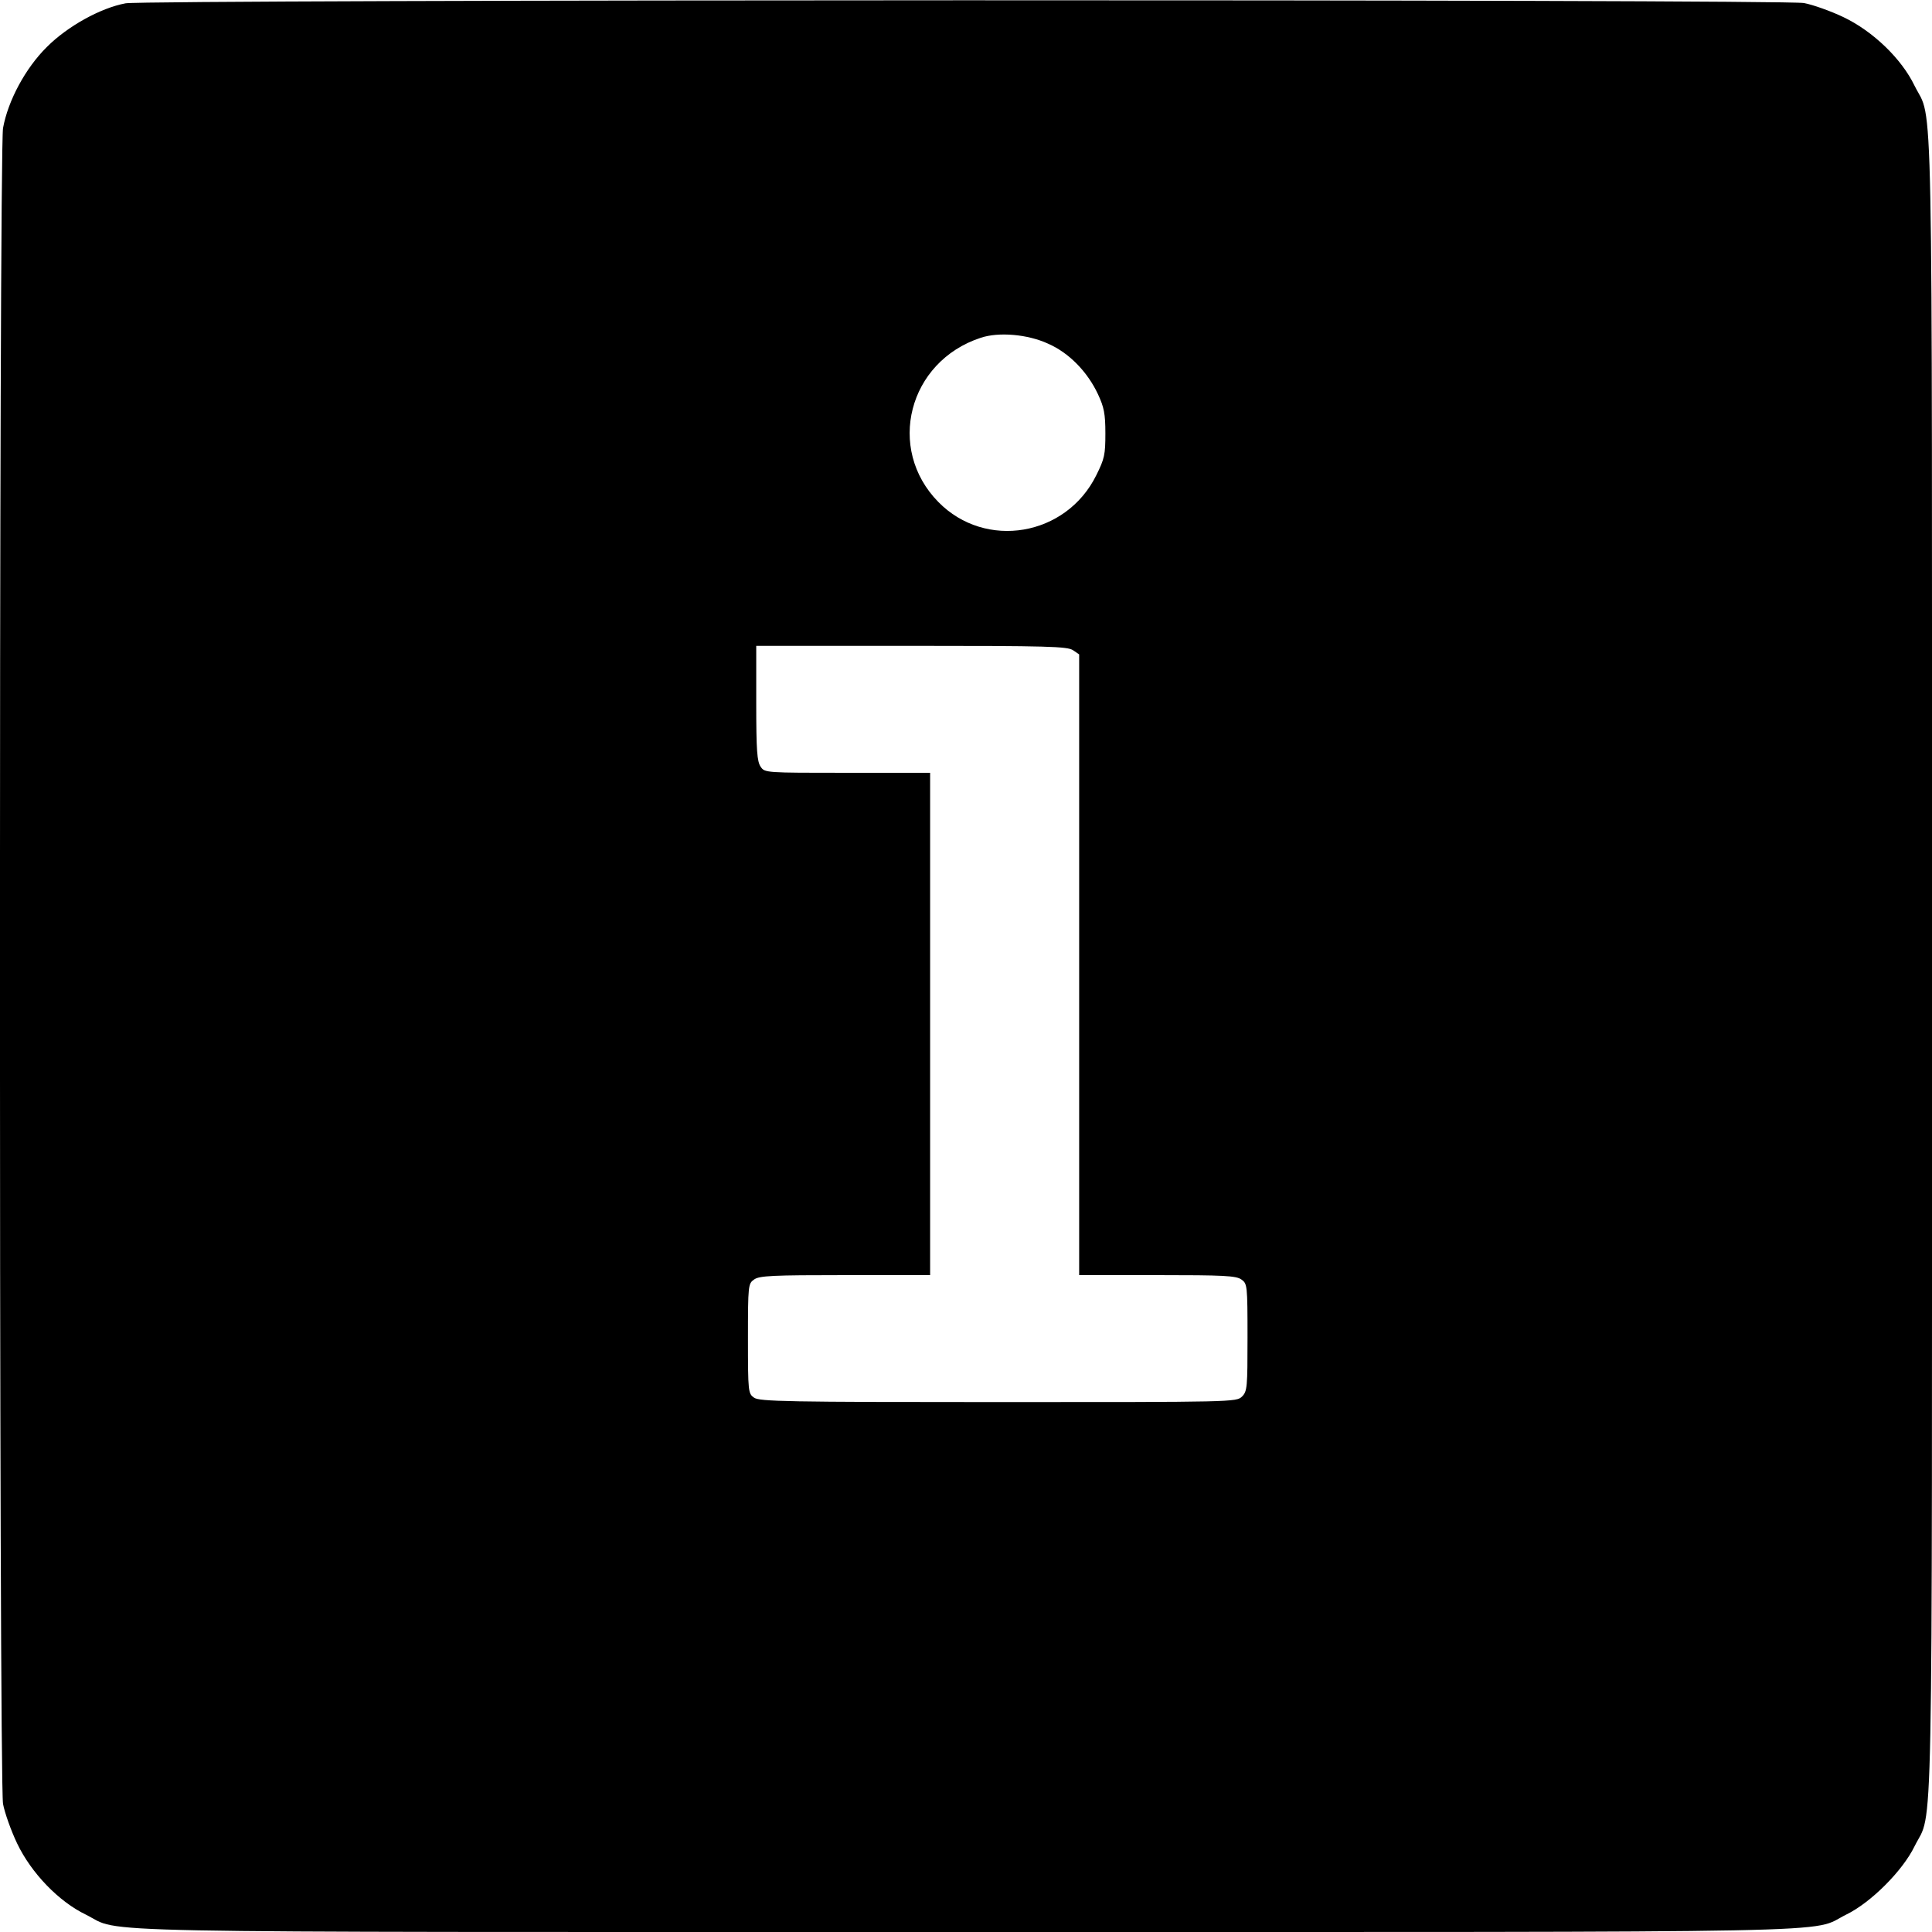
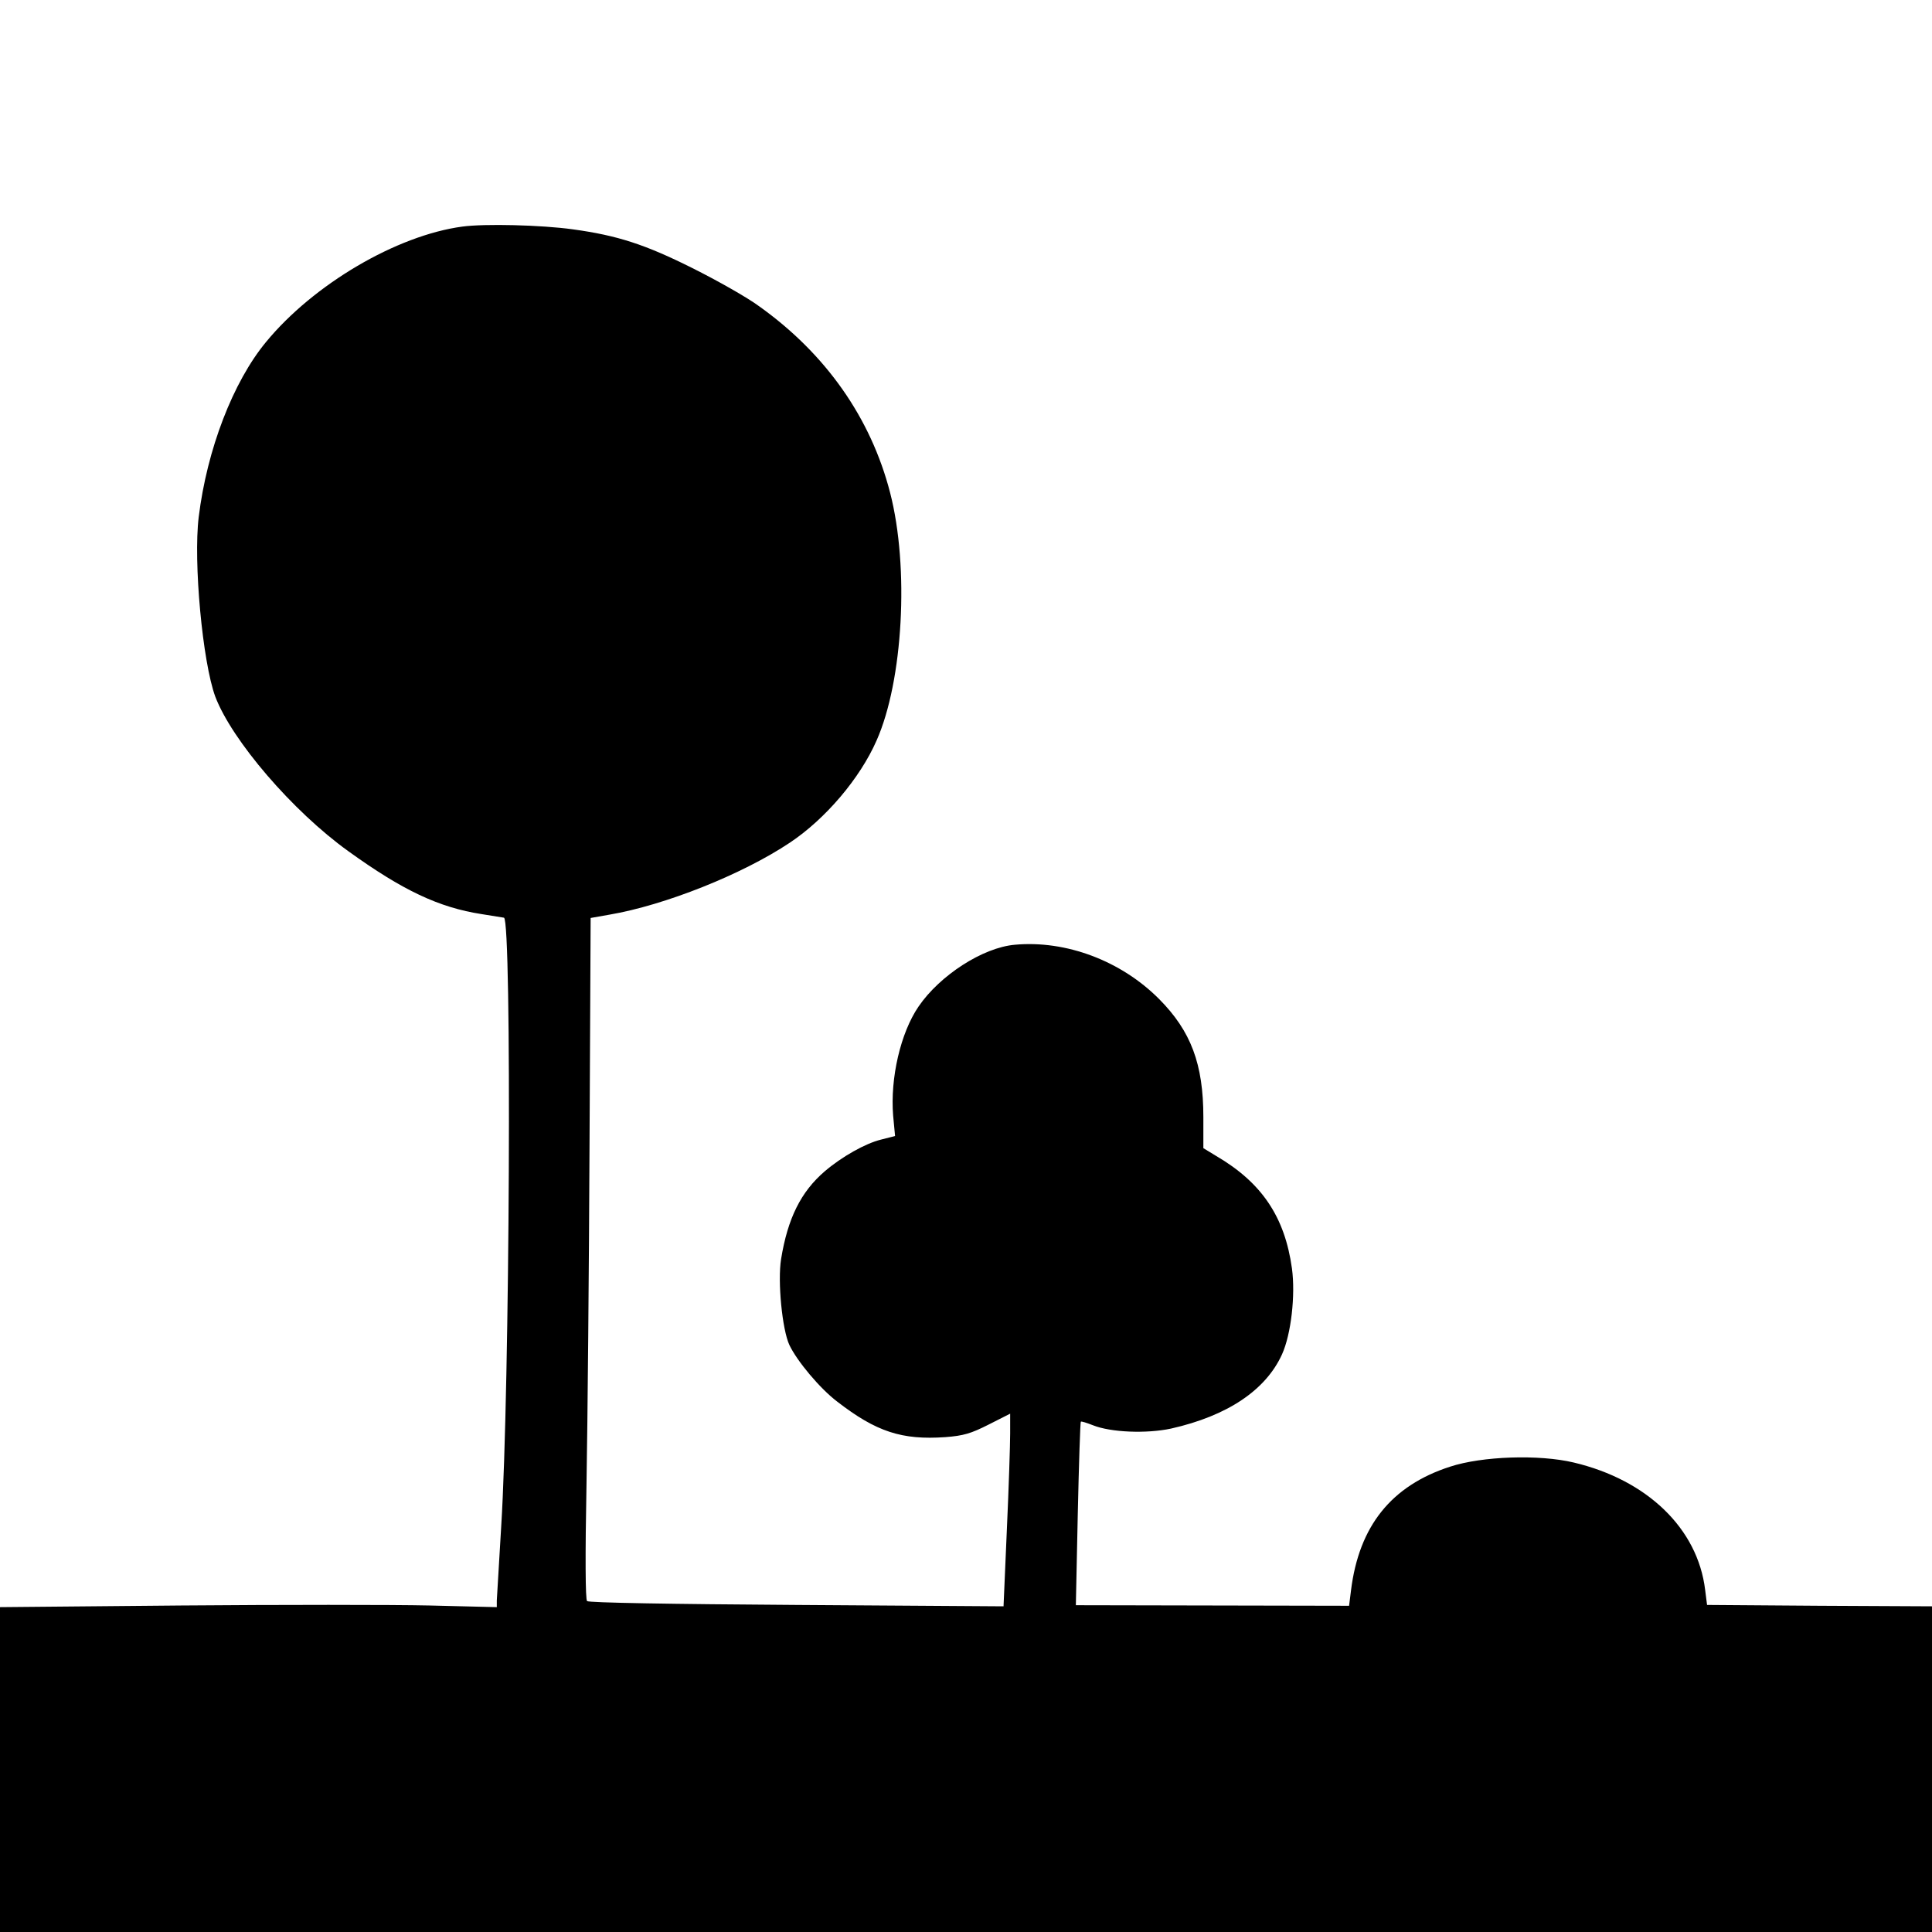
<svg xmlns="http://www.w3.org/2000/svg" version="1.0" width="700pt" height="700pt" viewBox="0 0 700 700" preserveAspectRatio="xMidYMid meet">
  <g transform="translate(0,700) scale(0.1,-0.1)" fill="#000000" stroke="none">
-     <path d="M455 6988 c-91 -17 -210 -83 -285 -158 -78 -77 -141 -195 -159 -294 -15 -84 -15 -5988 0 -6072 6 -32 29 -97 51 -143 51 -107 151 -211 249 -258 137 -68 -114 -63 3189 -63 3303 0 3052 -5 3189 63 89 43 205 159 248 248 68 137 63 -114 63 3189 0 3303 5 3052 -63 3189 -47 98 -151 198 -258 249 -46 22 -111 45 -143 51 -77 14 -6007 13 -6081 -1z m3342 -1233 c76 -33 143 -102 181 -183 22 -47 27 -71 27 -142 0 -77 -3 -92 -33 -152 -109 -221 -401 -271 -572 -97 -190 193 -109 509 153 595 65 22 170 13 244 -21z m91 -1111 l22 -15 0 -1125 0 -1124 283 0 c240 0 286 -2 305 -16 21 -15 22 -20 22 -210 0 -181 -1 -195 -20 -214 -20 -20 -33 -20 -883 -20 -764 0 -865 2 -885 16 -21 15 -22 20 -22 214 0 194 1 199 22 214 19 14 68 16 330 16 l308 0 0 910 0 910 -299 0 c-299 0 -300 0 -315 22 -13 19 -16 58 -16 230 l0 208 563 0 c493 0 565 -2 585 -16z" />
+     <path d="M1675 6179 c-238 -32 -539 -209 -711 -418 -120 -145 -214 -390 -244 -634 -20 -163 14 -526 60 -651 60 -158 280 -415 482 -560 197 -142 328 -204 483 -228 39 -6 75 -12 81 -13 29 -8 21 -1709 -10 -2205 -8 -135 -15 -256 -16 -269 l0 -24 -244 6 c-135 3 -540 3 -900 0 l-656 -6 0 -589 0 -588 3500 0 3500 0 0 590 0 590 -407 2 -408 3 -7 55 c-27 222 -210 398 -476 461 -126 30 -332 23 -448 -15 -213 -69 -330 -215 -359 -448 l-7 -56 -495 1 -495 1 7 331 c4 181 9 332 11 334 2 2 21 -4 44 -13 65 -26 194 -31 283 -12 204 46 343 139 402 269 33 73 49 214 36 311 -26 187 -109 311 -275 408 l-46 28 0 112 c0 193 -45 312 -160 428 -138 139 -338 214 -523 197 -116 -10 -272 -111 -349 -224 -65 -95 -103 -259 -92 -395 l7 -74 -51 -13 c-57 -14 -142 -62 -204 -115 -86 -74 -134 -170 -158 -318 -13 -81 4 -255 30 -311 28 -59 111 -158 173 -205 142 -110 235 -140 392 -129 66 5 93 13 158 46 l77 39 0 -72 c0 -39 -5 -196 -12 -349 l-12 -277 -750 5 c-458 3 -753 8 -759 14 -6 6 -7 162 -2 423 4 227 9 782 11 1233 l4 819 68 12 c200 34 482 146 654 261 129 86 254 233 314 370 96 216 119 627 49 898 -70 271 -233 503 -474 675 -43 32 -153 94 -243 139 -170 85 -271 118 -432 140 -114 16 -321 21 -401 10z" />
  </g>
</svg>
